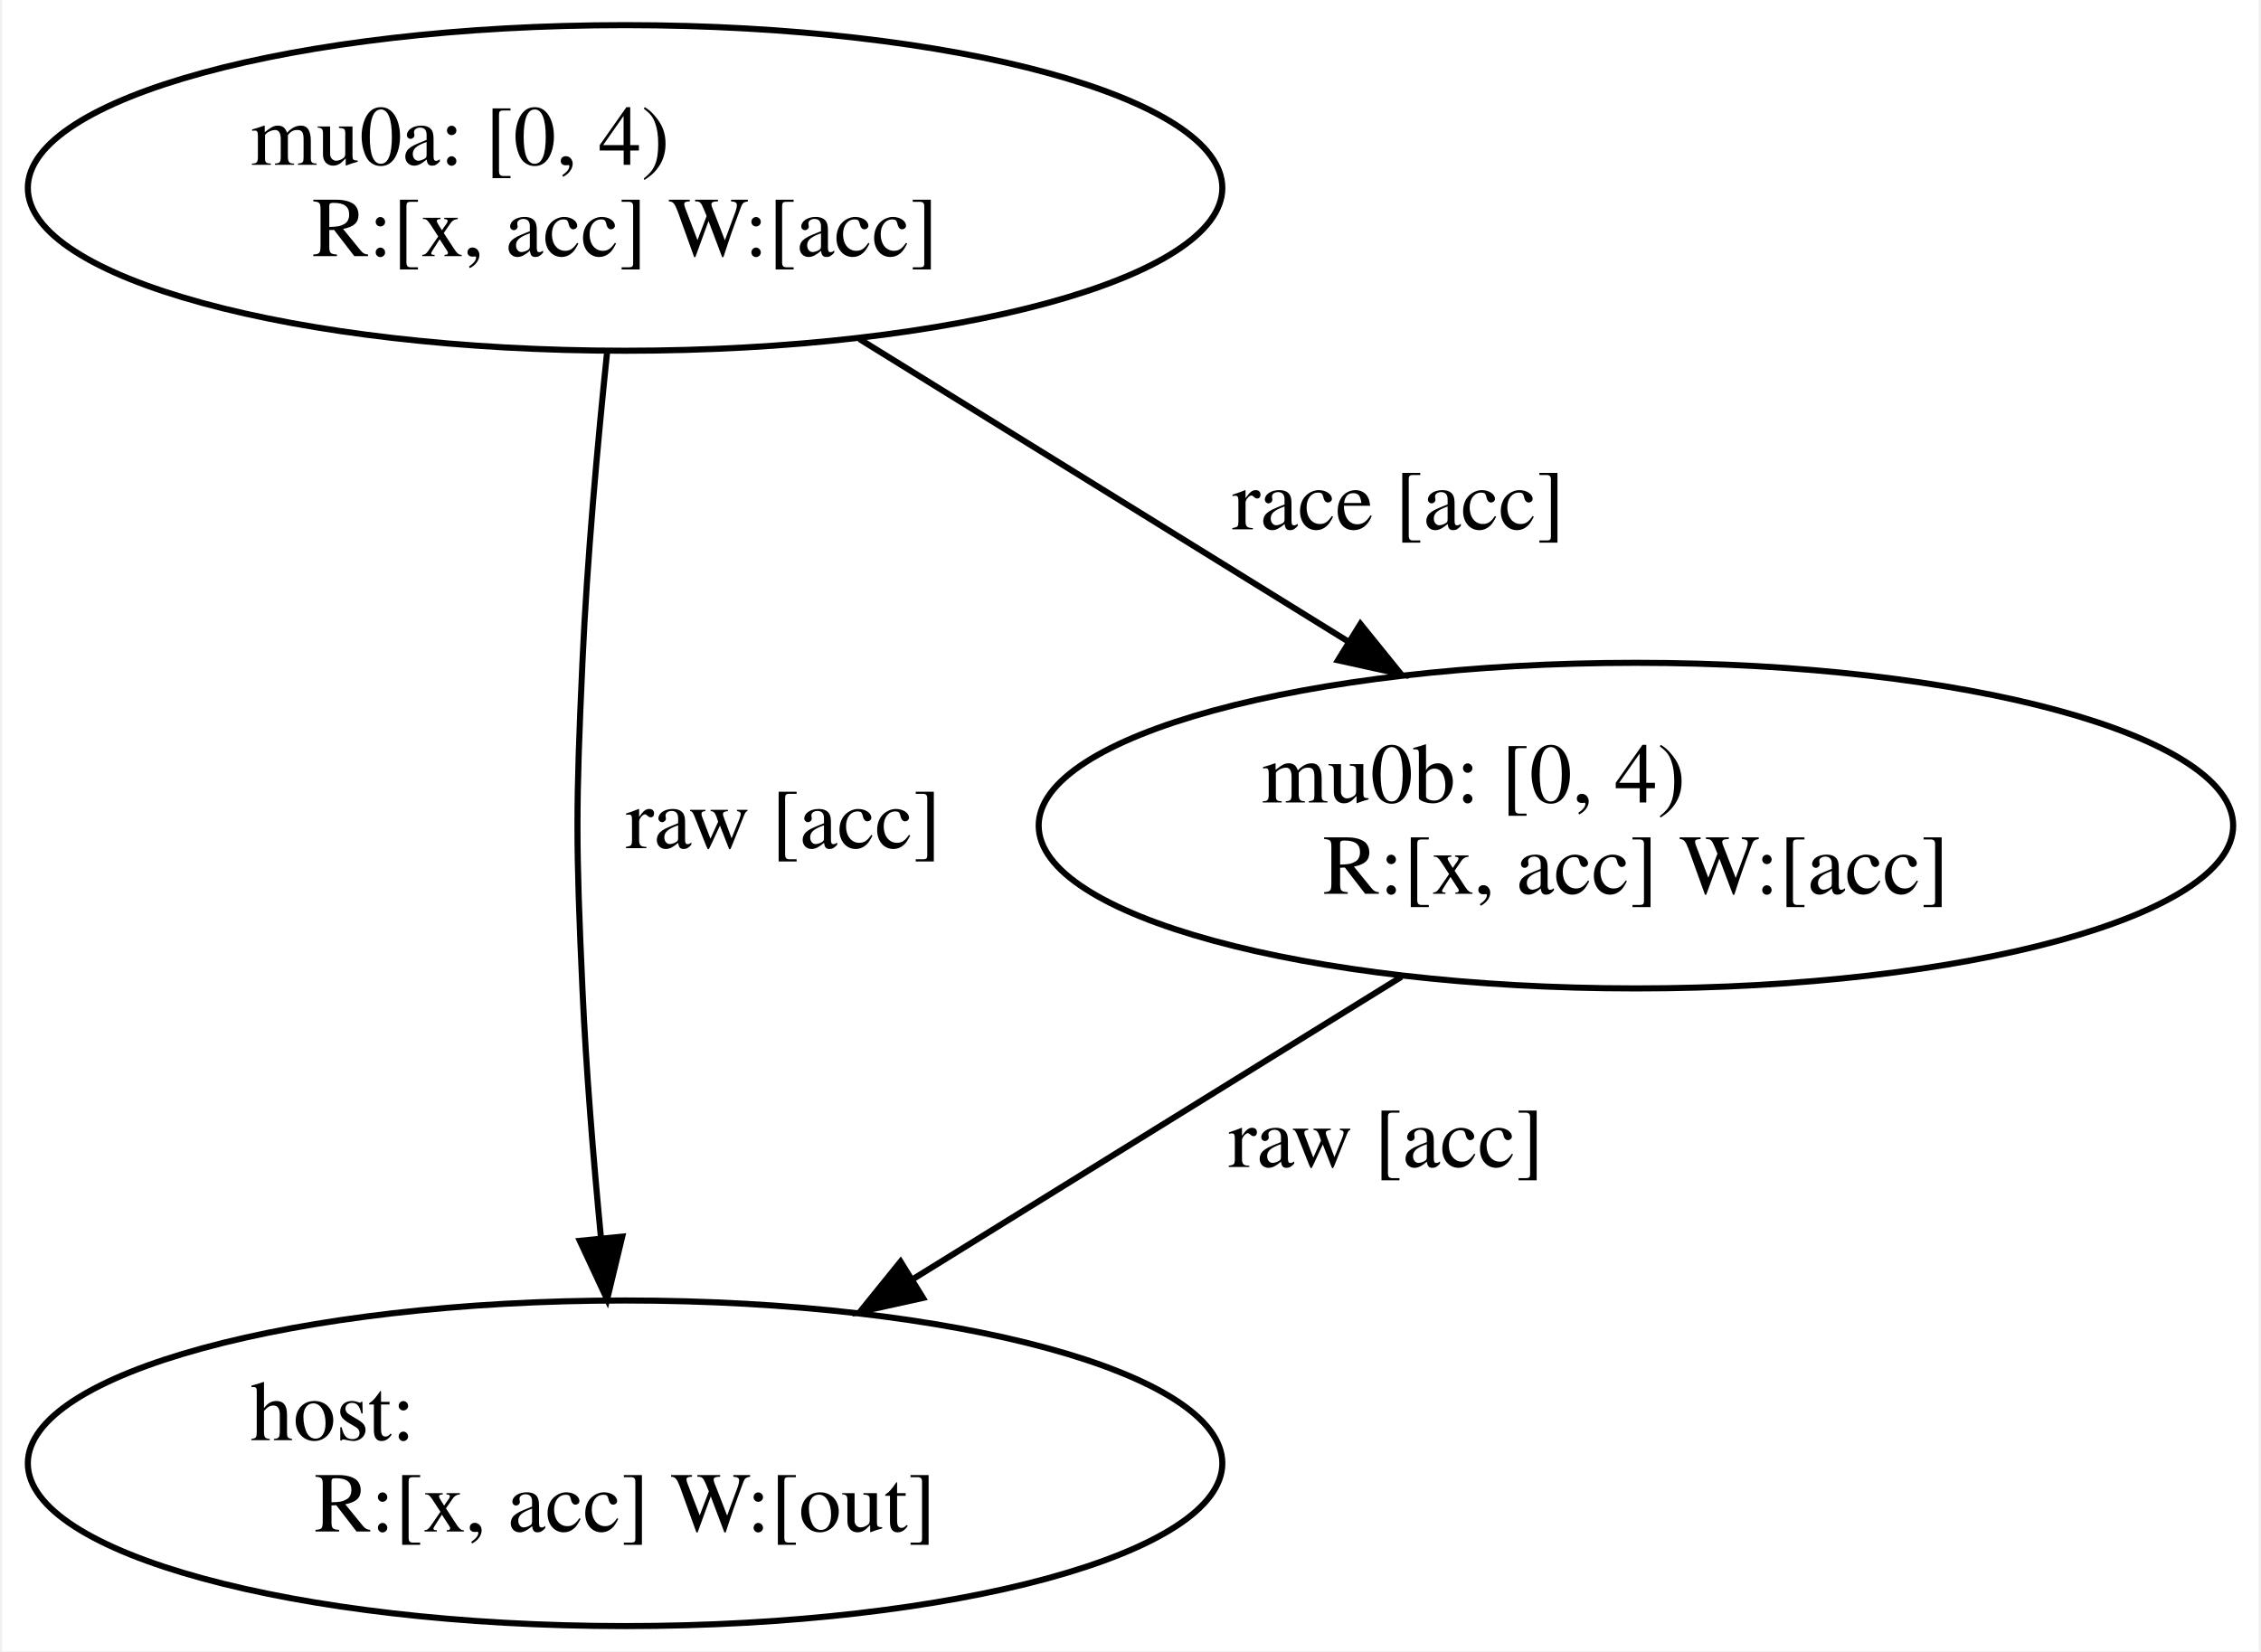
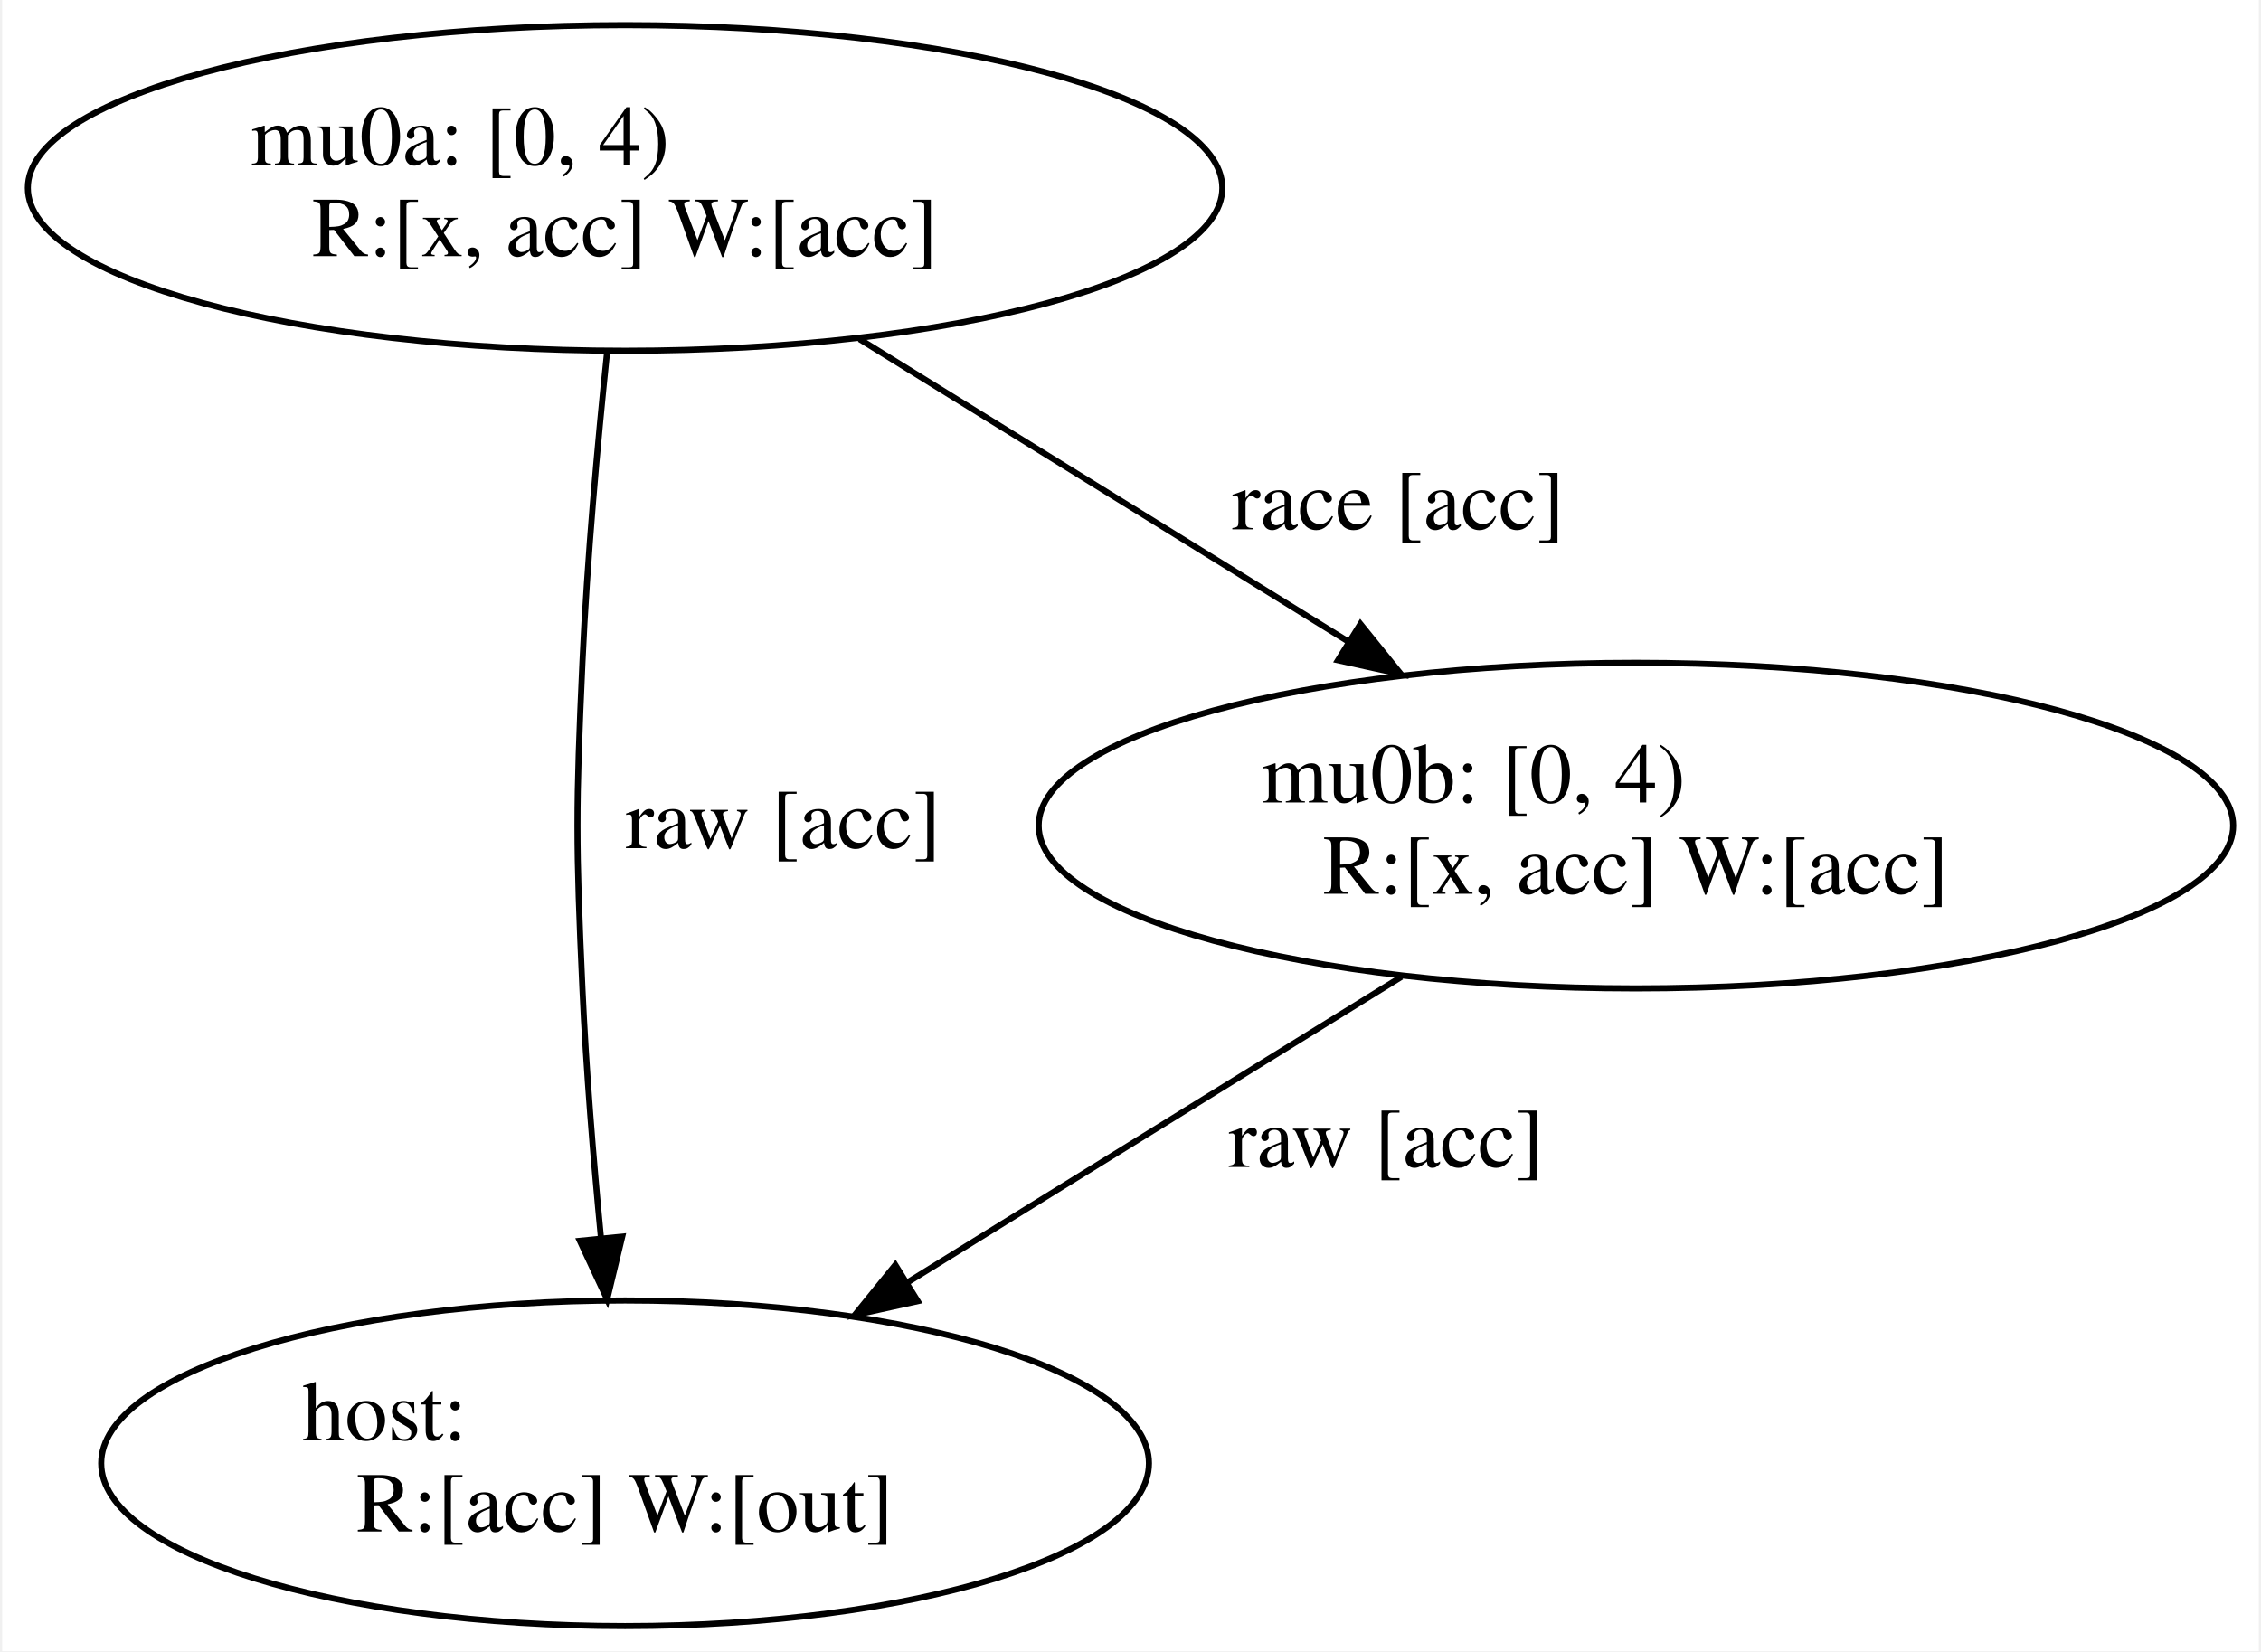
<svg xmlns="http://www.w3.org/2000/svg" width="371pt" height="271pt" viewBox="0.00 0.00 370.58 271.22">
  <g id="graph0" class="graph" transform="scale(1 1) rotate(0) translate(4 267.22)">
    <polygon fill="white" stroke="transparent" points="-4,4 -4,-267.22 366.58,-267.22 366.58,4 -4,4" />
    <g id="node1" class="node">
-       <ellipse fill="none" stroke="black" cx="98.29" cy="-26.87" rx="98.08" ry="26.74" />
-       <text text-anchor="start" x="36.79" y="-30.67" font-family="Times,serif" font-size="14.00">host:</text>
-       <text text-anchor="middle" x="98.29" y="-15.67" font-family="Times,serif" font-size="14.00">R:[x, acc] W:[out]</text>
+       <ellipse fill="none" stroke="black" cx="98.29" cy="-26.87" rx="86.03" ry="26.74" />
+       <text text-anchor="start" x="45.29" y="-30.67" font-family="Times,serif" font-size="14.00">host:</text>
+       <text text-anchor="middle" x="98.29" y="-15.67" font-family="Times,serif" font-size="14.00">R:[acc] W:[out]</text>
    </g>
    <g id="node2" class="node">
      <ellipse fill="none" stroke="black" cx="98.29" cy="-236.35" rx="98.08" ry="26.74" />
      <text text-anchor="start" x="36.79" y="-240.15" font-family="Times,serif" font-size="14.00">mu0a: [0, 4)</text>
      <text text-anchor="middle" x="98.29" y="-225.15" font-family="Times,serif" font-size="14.00">R:[x, acc] W:[acc]</text>
    </g>
    <g id="edge2" class="edge">
      <path fill="none" stroke="black" d="M95.34,-209.42C93.79,-194.53 92.06,-175.48 91.29,-158.48 90.2,-134.62 90.2,-128.6 91.29,-104.74 91.89,-91.46 93.08,-76.92 94.31,-64.1" />
      <polygon fill="black" stroke="black" points="97.82,-64.1 95.34,-53.8 90.86,-63.41 97.82,-64.1" />
      <text text-anchor="middle" x="124.29" y="-127.91" font-family="Times,serif" font-size="14.00">raw [acc]</text>
    </g>
    <g id="node3" class="node">
      <ellipse fill="none" stroke="black" cx="264.29" cy="-131.61" rx="98.08" ry="26.74" />
      <text text-anchor="start" x="202.79" y="-135.41" font-family="Times,serif" font-size="14.00">mu0b: [0, 4)</text>
      <text text-anchor="middle" x="264.29" y="-120.41" font-family="Times,serif" font-size="14.00">R:[x, acc] W:[acc]</text>
    </g>
    <g id="edge1" class="edge">
      <path fill="none" stroke="black" d="M136.79,-211.52C160.69,-196.73 191.59,-177.61 216.98,-161.89" />
      <polygon fill="black" stroke="black" points="219.05,-164.73 225.71,-156.49 215.36,-158.77 219.05,-164.73" />
      <text text-anchor="middle" x="225.29" y="-180.28" font-family="Times,serif" font-size="14.00">race [acc]</text>
    </g>
    <g id="edge3" class="edge">
-       <path fill="none" stroke="black" d="M225.79,-106.78C201.88,-91.99 170.99,-72.87 145.6,-57.15" />
-       <polygon fill="black" stroke="black" points="147.21,-54.03 136.87,-51.75 143.53,-59.99 147.21,-54.03" />
+       <path fill="none" stroke="black" d="M225.79,-106.78C201.63,-91.83 170.32,-72.45 144.78,-56.65" />
+       <polygon fill="black" stroke="black" points="146.35,-53.5 136.01,-51.22 142.67,-59.45 146.35,-53.5" />
      <text text-anchor="middle" x="223.29" y="-75.54" font-family="Times,serif" font-size="14.00">raw [acc]</text>
    </g>
  </g>
</svg>
